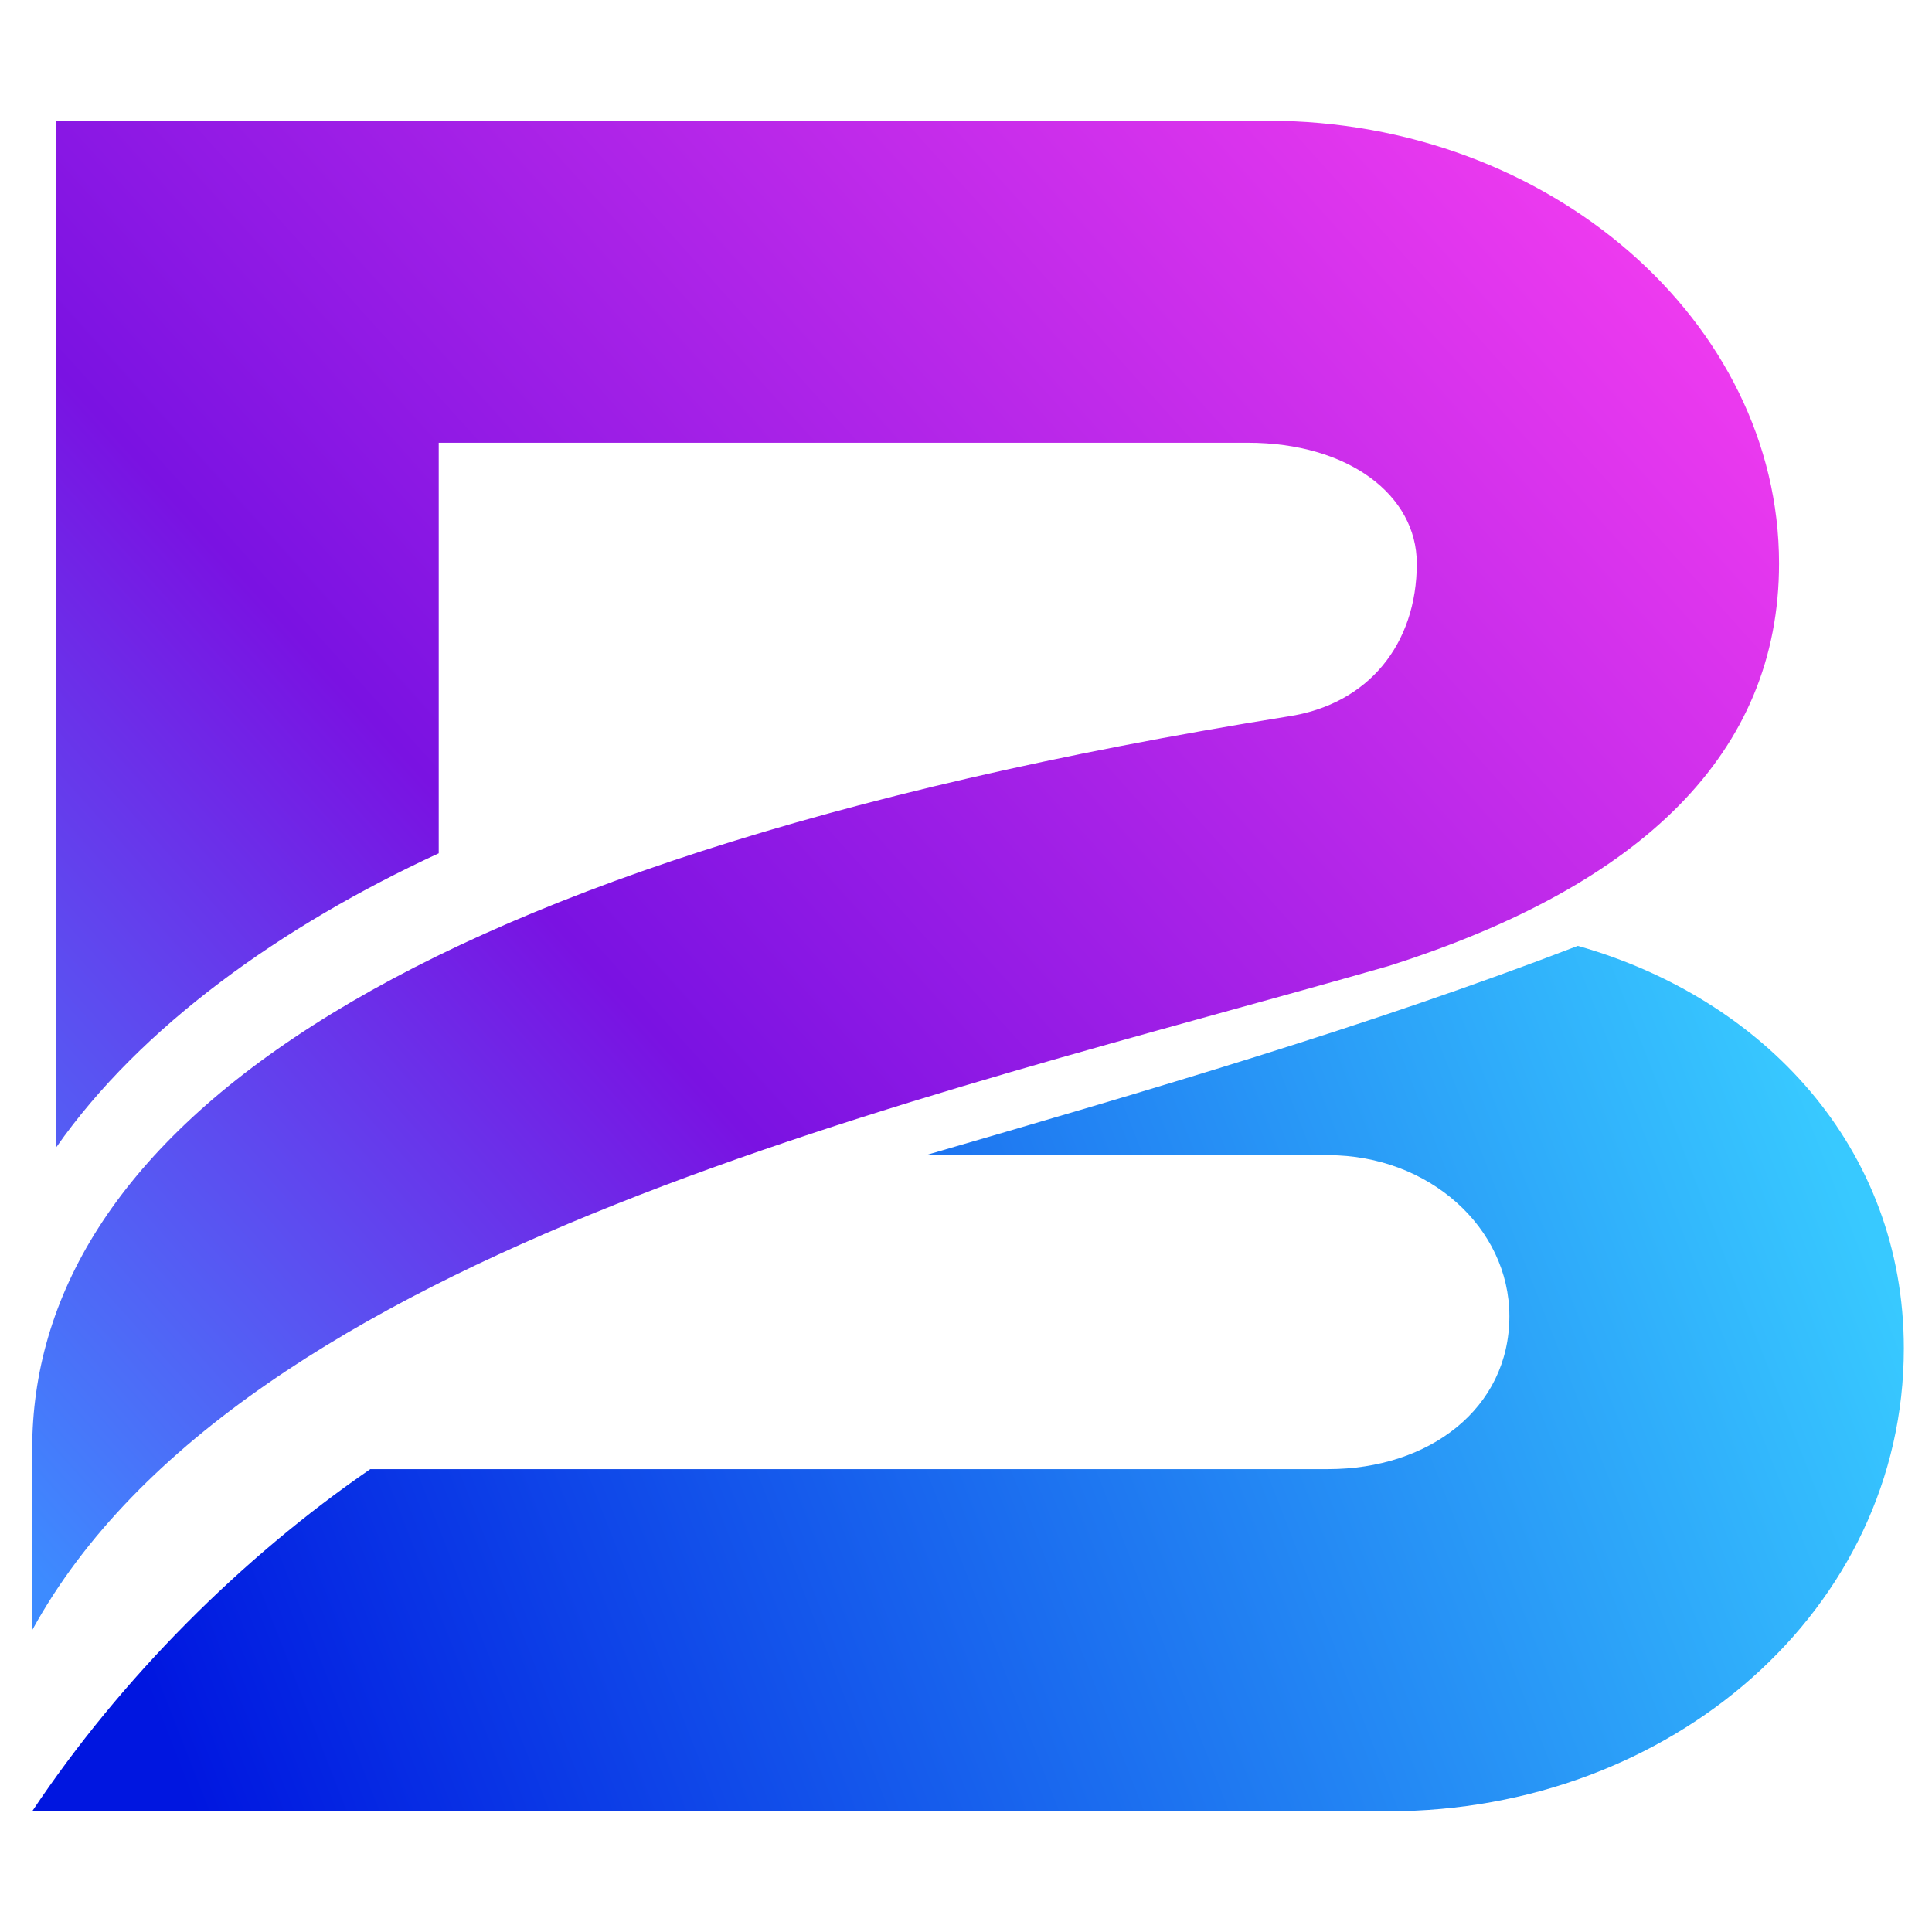
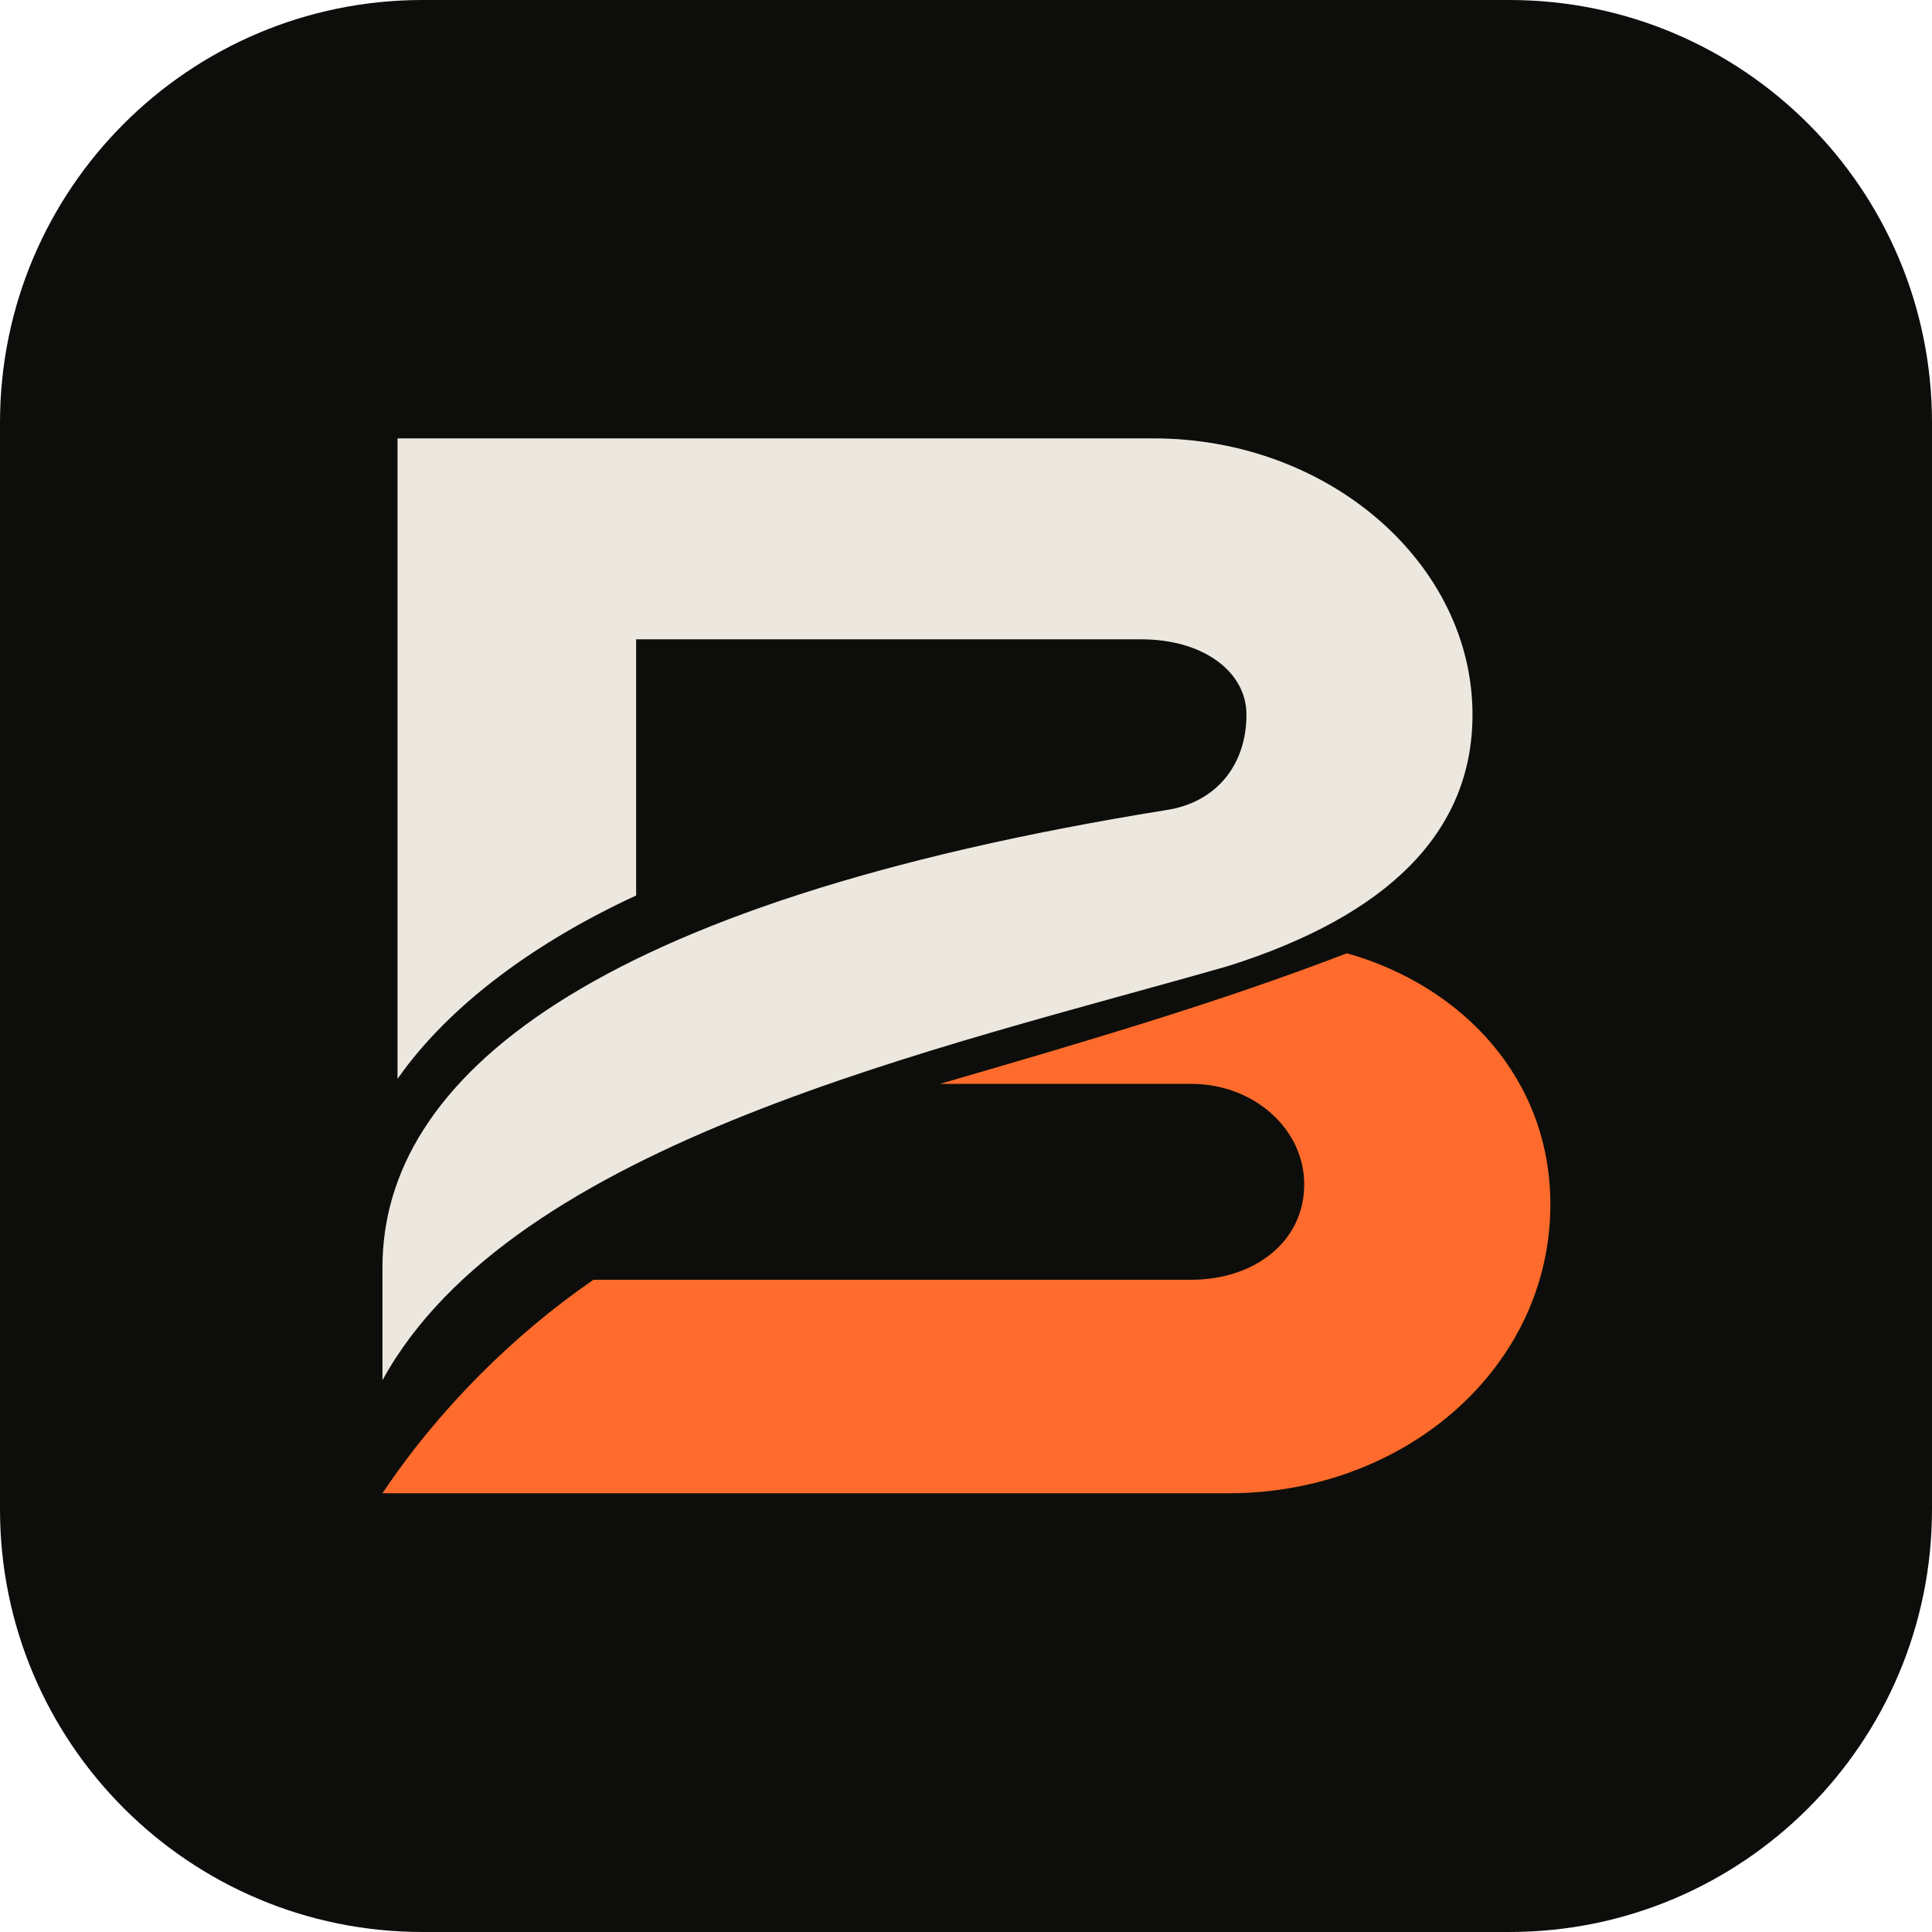
- <svg xmlns="http://www.w3.org/2000/svg" viewBox="470 305 480 480">
-   <defs>
-     <linearGradient id="t" gradientUnits="userSpaceOnUse" x1="500" y1="720" x2="900" y2="360">
-       <stop offset="0" stop-color="#3D8BFF" />
-       <stop offset="0.38" stop-color="#7A12E2" />
-       <stop offset="1" stop-color="#F63DF0" />
-     </linearGradient>
-     <linearGradient id="b" gradientUnits="userSpaceOnUse" x1="520" y1="760" x2="930" y2="600">
-       <stop offset="0" stop-color="#0016E0" />
-       <stop offset="1" stop-color="#38C9FF" />
-     </linearGradient>
-   </defs>
-   <path fill="url(#t)" d="M484 335H785C855 335 912 385 912 445C912 492 878 525 815 545C700 578 530 615 478 710V665C478 590 560 520 790 483C810 480 822 465 822 445C822 428 805 415 780 415H579V517C540 535 505 560 484 590Z" />
-   <path fill="url(#b)" d="M478 755H815C885 755 943 705 943 640C943 590 908 553 862 540C810 560 755 576 700 592H800C825 592 845 610 845 632C845 655 825 670 800 670H562C530 692 500 722 478 755Z" />
+ <svg xmlns="http://www.w3.org/2000/svg" viewBox="0 0 64 64">
+   <rect width="64" height="64" rx="14" fill="#0d0e0b" />
+   <g transform="translate(-27.1 -13.35) scale(0.0832)">
+     <path fill="#ece8df" d="M484 335H785C855 335 912 385 912 445C912 492 878 525 815 545C700 578 530 615 478 710V665C478 590 560 520 790 483C810 480 822 465 822 445C822 428 805 415 780 415H579V517C540 535 505 560 484 590Z" />
+     <path fill="#ff6b2c" d="M478 755H815C885 755 943 705 943 640C943 590 908 553 862 540C810 560 755 576 700 592H800C825 592 845 610 845 632C845 655 825 670 800 670H562C530 692 500 722 478 755Z" />
+   </g>
</svg>
